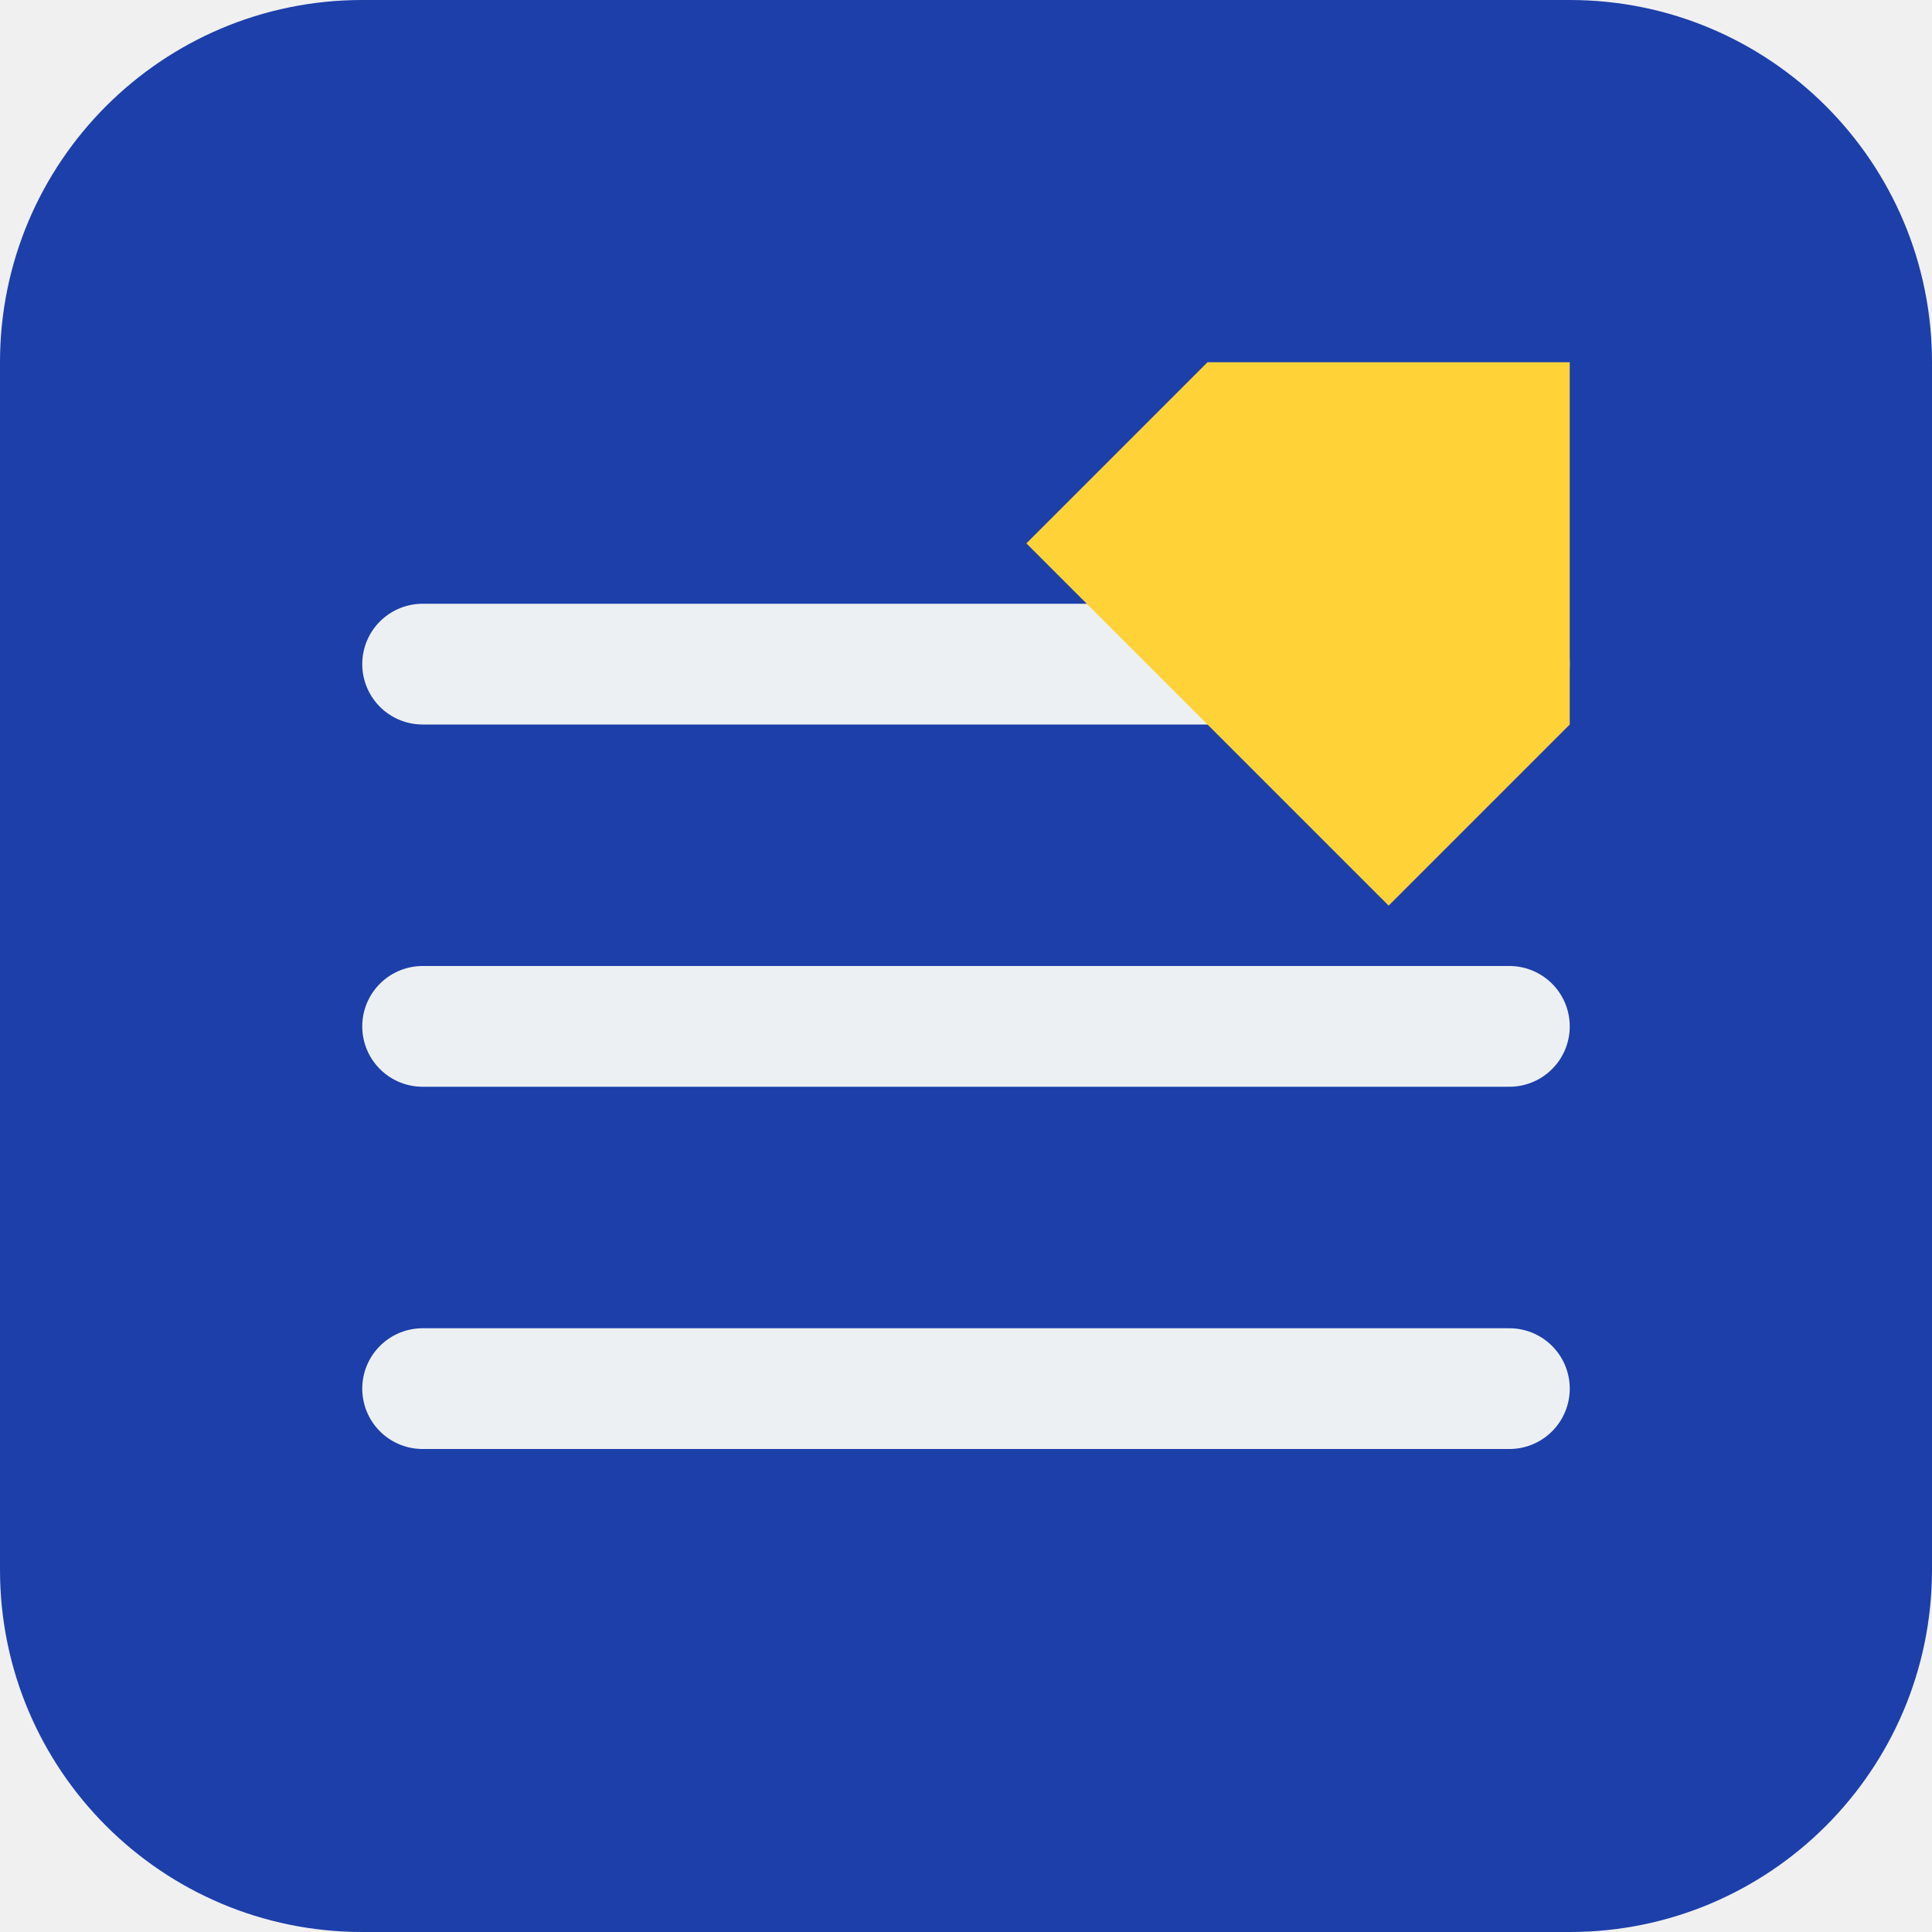
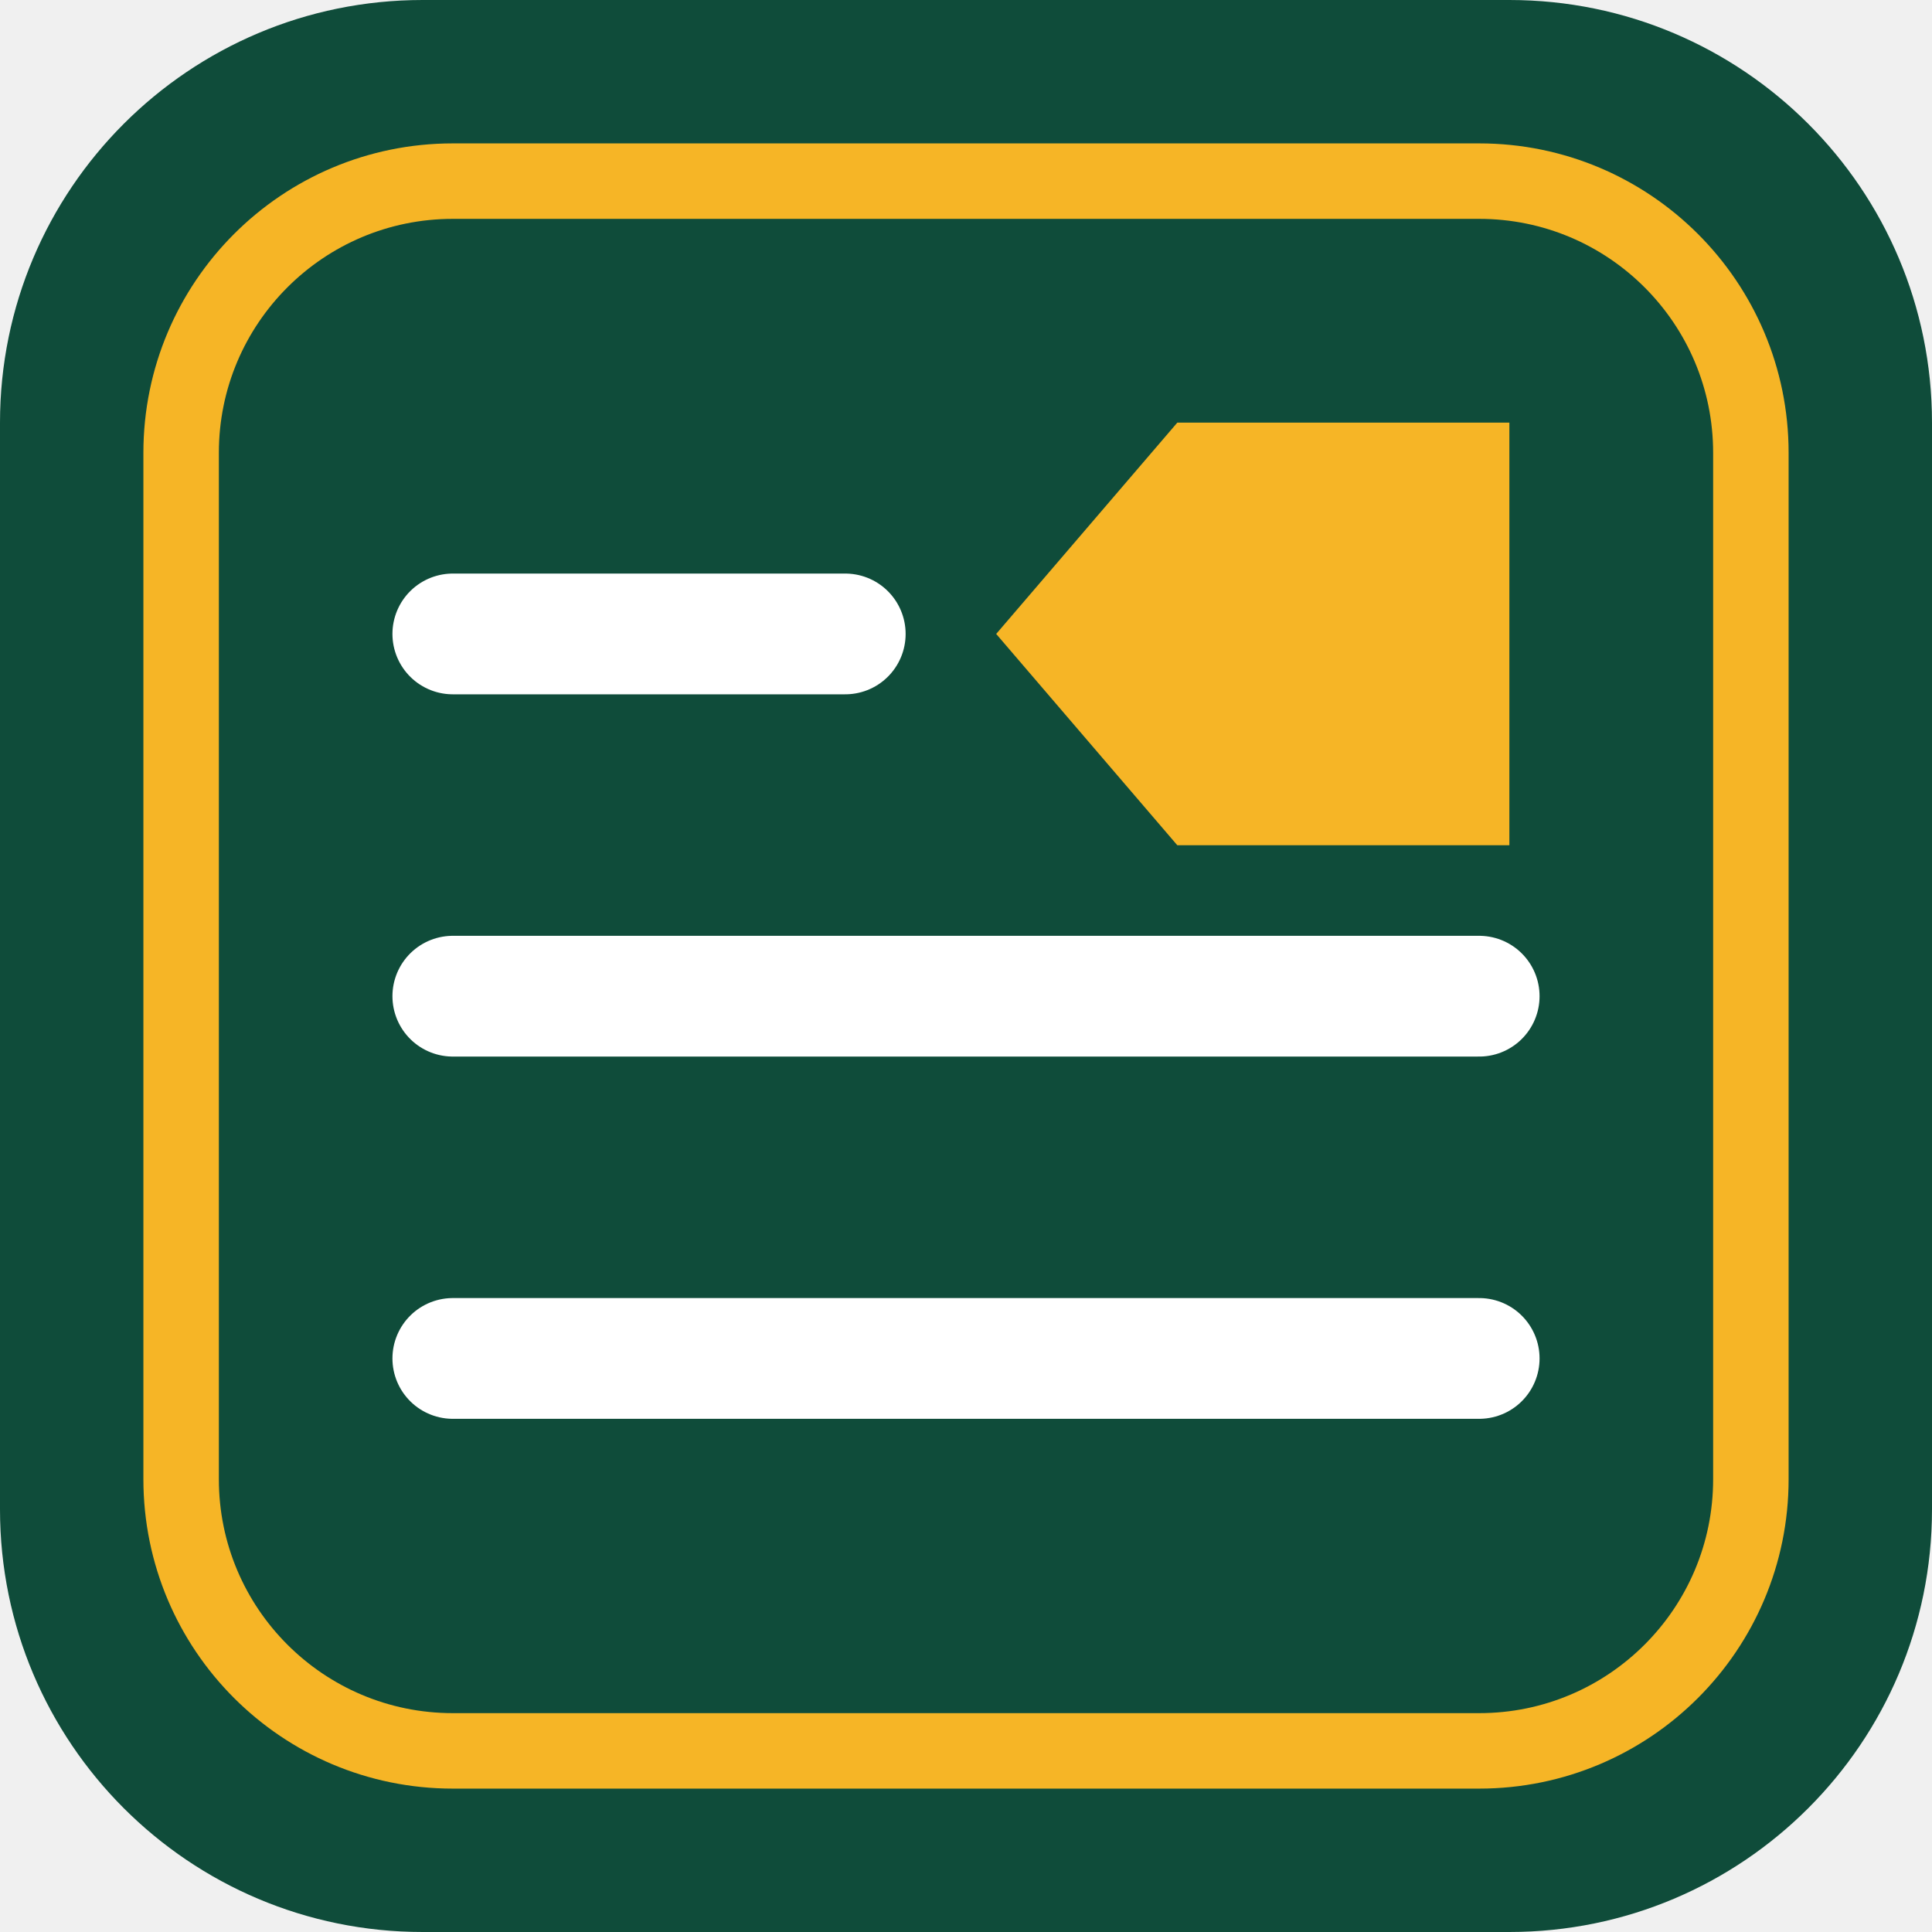
<svg xmlns="http://www.w3.org/2000/svg" viewBox="0 0 64 64">
-   <rect width="64" height="64" rx="12" fill="#1C3FAA" />
-   <path d="M14 22h36M14 34h36M14 46h36" stroke="#EDF0F2" stroke-width="4" stroke-linecap="round" />
-   <path d="M40 12h12v12l-6 6-12-12z" fill="#FFD338" />
+   <rect width="64" height="64" rx="14" fill="#0F4C3A" />
+   <rect x="6" y="6" width="52" height="52" rx="9" fill="none" stroke="#F6B526" stroke-width="2.5" />
+   <path d="M15 21h13M15 33h34M15 45h34" stroke="#FFFFFF" stroke-width="4" stroke-linecap="round" />
+   <path d="M39 14h11v14H39l-6-7z" fill="#F6B526" />
</svg>
